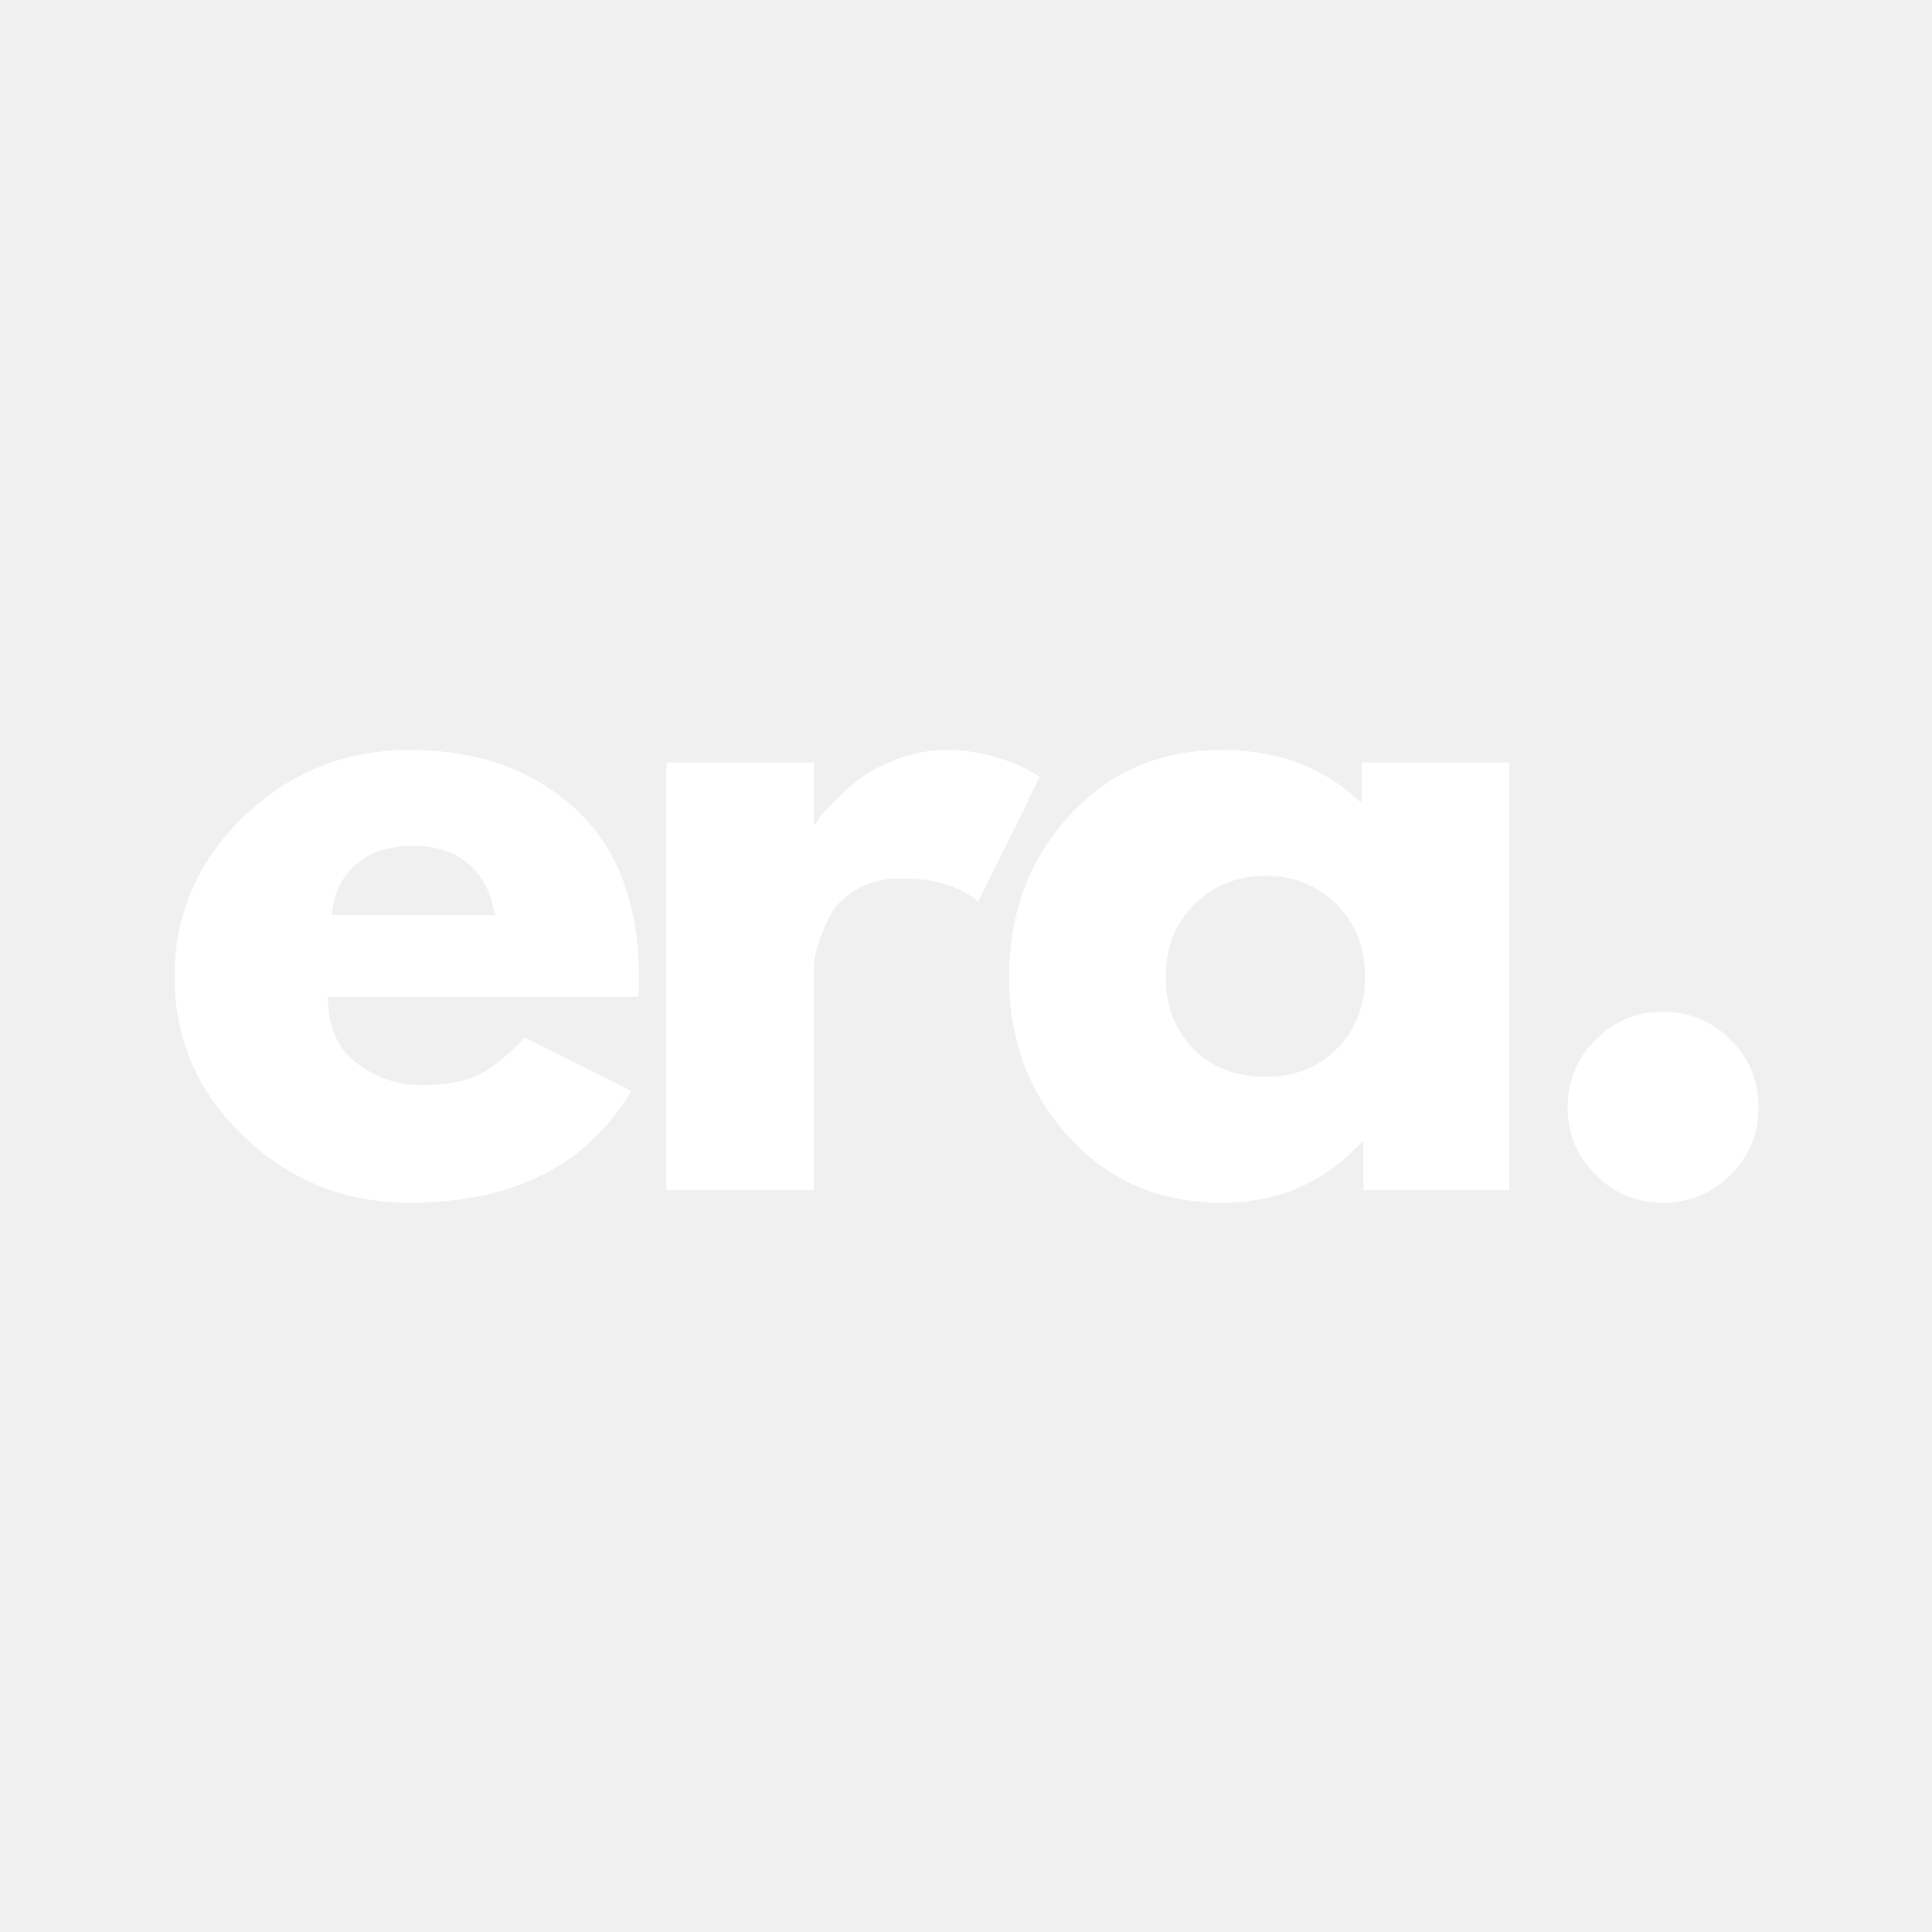
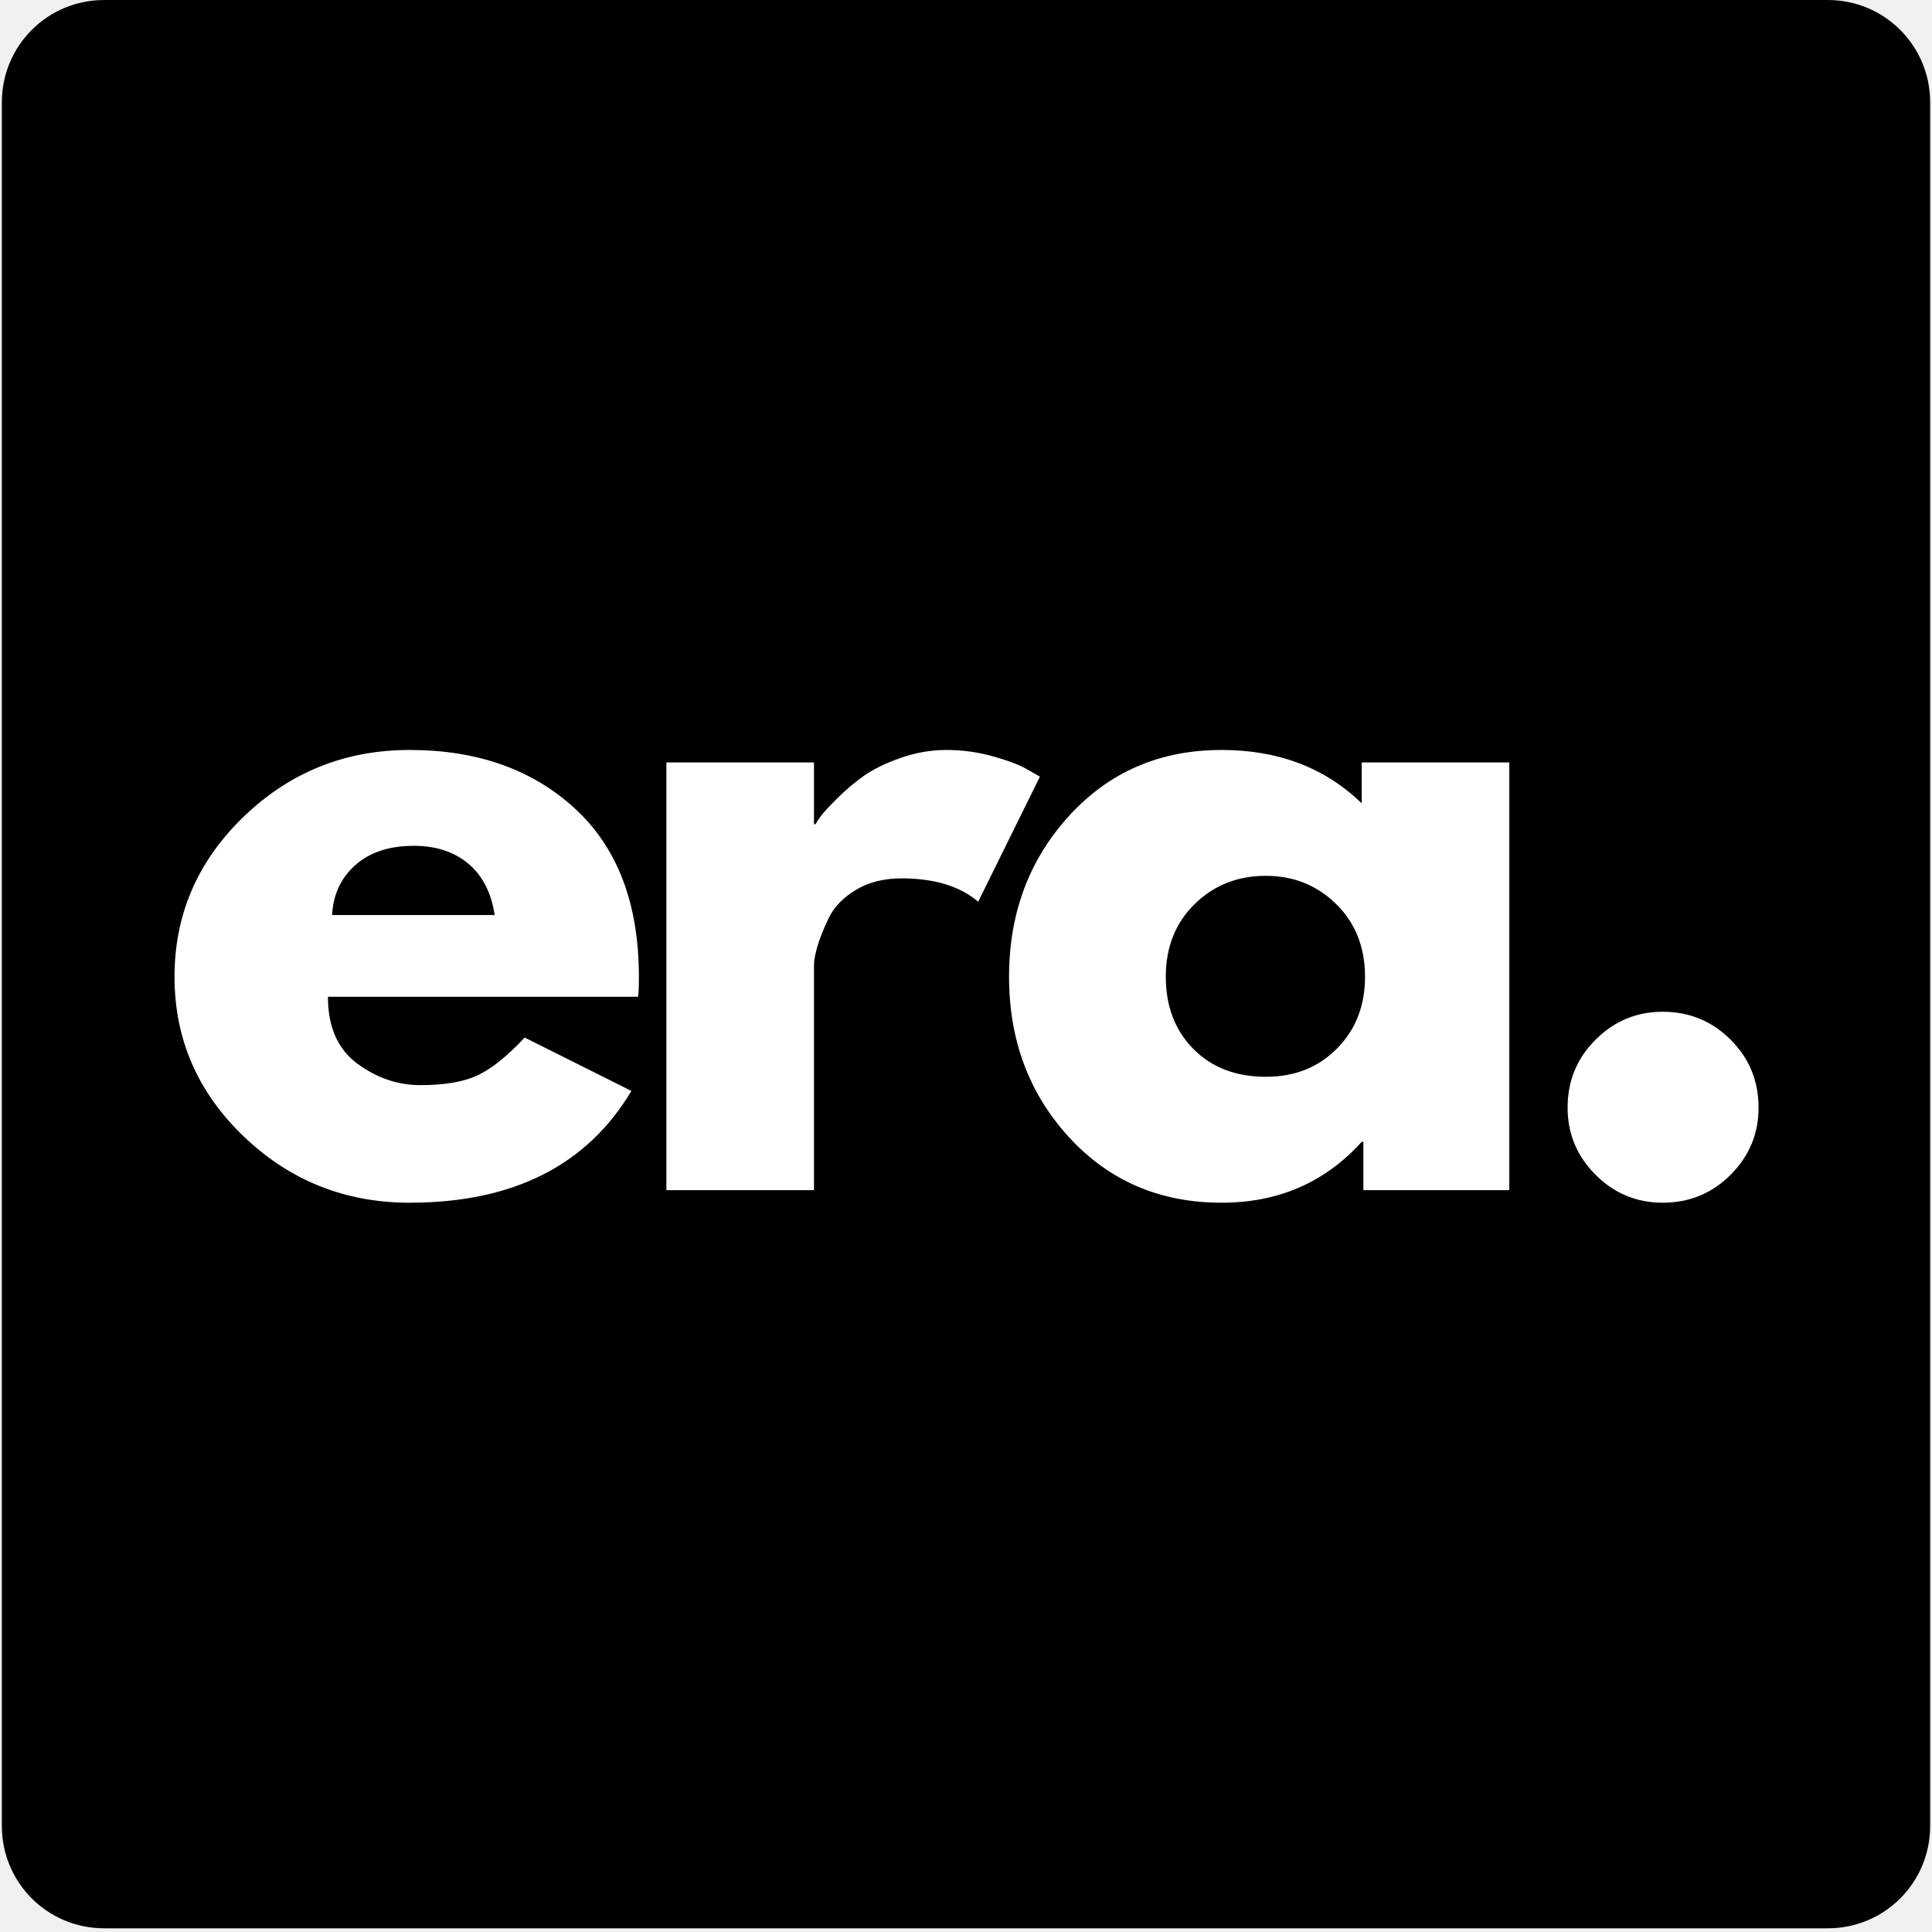
- <svg xmlns="http://www.w3.org/2000/svg" xml:space="preserve" fill="none" width="100%" height="100%" viewBox="0 0 525 525" version="1.0">
+ <svg xmlns="http://www.w3.org/2000/svg" width="525" viewBox="0 0 525 525" height="525" version="1.0">
  <defs>
    <clipPath id="a">
      <path d="M 0.5 0 L 524.5 0 L 524.5 524 L 0.5 524 Z M 0.5 0" />
    </clipPath>
  </defs>
  <g clip-path="url(#a)">
    <path d="M 496.68 0 L 28.32 0 C 12.902 0 0.5 12.406 0.5 27.824 L 0.5 496.18 C 0.5 511.598 12.902 524 28.32 524 L 496.68 524 C 512.098 524 524.5 511.598 524.5 496.18 L 524.5 27.824 C 524.5 12.406 512.098 0 496.68 0" />
  </g>
  <g fill="#FFF">
    <g>
      <g>
        <path d="M 131.188 -52.562 L 46.906 -52.562 C 46.906 -44.406 49.547 -38.363 54.828 -34.438 C 60.117 -30.508 65.859 -28.547 72.047 -28.547 C 78.547 -28.547 83.68 -29.414 87.453 -31.156 C 91.234 -32.895 95.539 -36.332 100.375 -41.469 L 129.375 -26.969 C 117.289 -6.719 97.203 3.406 69.109 3.406 C 51.586 3.406 36.555 -2.598 24.016 -14.609 C 11.484 -26.617 5.219 -41.082 5.219 -58 C 5.219 -74.914 11.484 -89.414 24.016 -101.5 C 36.555 -113.582 51.586 -119.625 69.109 -119.625 C 87.535 -119.625 102.523 -114.301 114.078 -103.656 C 125.629 -93.008 131.406 -77.789 131.406 -58 C 131.406 -55.281 131.332 -53.469 131.188 -52.562 Z M 48.031 -74.766 L 92.219 -74.766 C 91.312 -80.805 88.93 -85.453 85.078 -88.703 C 81.223 -91.953 76.273 -93.578 70.234 -93.578 C 63.586 -93.578 58.301 -91.836 54.375 -88.359 C 50.445 -84.891 48.332 -80.359 48.031 -74.766 Z M 48.031 -74.766" transform="translate(42.206 323.42)" />
      </g>
    </g>
  </g>
  <g fill="#FFF">
    <g>
      <g>
        <path d="M 13.594 0 L 13.594 -116.234 L 53.703 -116.234 L 53.703 -99.469 L 54.156 -99.469 C 54.457 -100.07 54.945 -100.828 55.625 -101.734 C 56.301 -102.641 57.77 -104.223 60.031 -106.484 C 62.301 -108.754 64.719 -110.797 67.281 -112.609 C 69.852 -114.422 73.176 -116.039 77.25 -117.469 C 81.332 -118.906 85.488 -119.625 89.719 -119.625 C 94.102 -119.625 98.41 -119.02 102.641 -117.812 C 106.867 -116.602 109.961 -115.395 111.922 -114.188 L 115.094 -112.375 L 98.328 -78.391 C 93.348 -82.617 86.398 -84.734 77.484 -84.734 C 72.648 -84.734 68.492 -83.676 65.016 -81.562 C 61.547 -79.445 59.094 -76.879 57.656 -73.859 C 56.227 -70.836 55.211 -68.27 54.609 -66.156 C 54.004 -64.039 53.703 -62.379 53.703 -61.172 L 53.703 0 Z M 13.594 0" transform="translate(167.487 323.42)" />
      </g>
    </g>
  </g>
  <g fill="#FFF">
    <g>
      <g>
        <path d="M 21.531 -14.375 C 10.656 -26.238 5.219 -40.781 5.219 -58 C 5.219 -75.219 10.656 -89.789 21.531 -101.719 C 32.406 -113.656 46.223 -119.625 62.984 -119.625 C 78.391 -119.625 91.078 -114.789 101.047 -105.125 L 101.047 -116.234 L 141.156 -116.234 L 141.156 0 L 101.5 0 L 101.5 -13.141 L 101.047 -13.141 C 91.078 -2.109 78.391 3.406 62.984 3.406 C 46.223 3.406 32.406 -2.52 21.531 -14.375 Z M 55.625 -77.719 C 50.414 -72.582 47.812 -66.008 47.812 -58 C 47.812 -50 50.301 -43.469 55.281 -38.406 C 60.27 -33.344 66.844 -30.812 75 -30.812 C 82.852 -30.812 89.305 -33.379 94.359 -38.516 C 99.422 -43.648 101.953 -50.145 101.953 -58 C 101.953 -66.008 99.348 -72.582 94.141 -77.719 C 88.93 -82.852 82.551 -85.422 75 -85.422 C 67.289 -85.422 60.832 -82.852 55.625 -77.719 Z M 55.625 -77.719" transform="translate(268.98 323.42)" />
      </g>
    </g>
  </g>
  <g fill="#FFF">
    <g>
      <g>
        <path d="M 39.422 -48.484 C 46.672 -48.484 52.828 -45.953 57.891 -40.891 C 62.953 -35.836 65.484 -29.688 65.484 -22.438 C 65.484 -15.332 62.953 -9.25 57.891 -4.188 C 52.828 0.875 46.672 3.406 39.422 3.406 C 32.328 3.406 26.25 0.875 21.188 -4.188 C 16.125 -9.25 13.594 -15.332 13.594 -22.438 C 13.594 -29.688 16.125 -35.836 21.188 -40.891 C 26.25 -45.953 32.328 -48.484 39.422 -48.484 Z M 39.422 -48.484" transform="translate(412.385 323.42)" />
      </g>
    </g>
  </g>
</svg>
